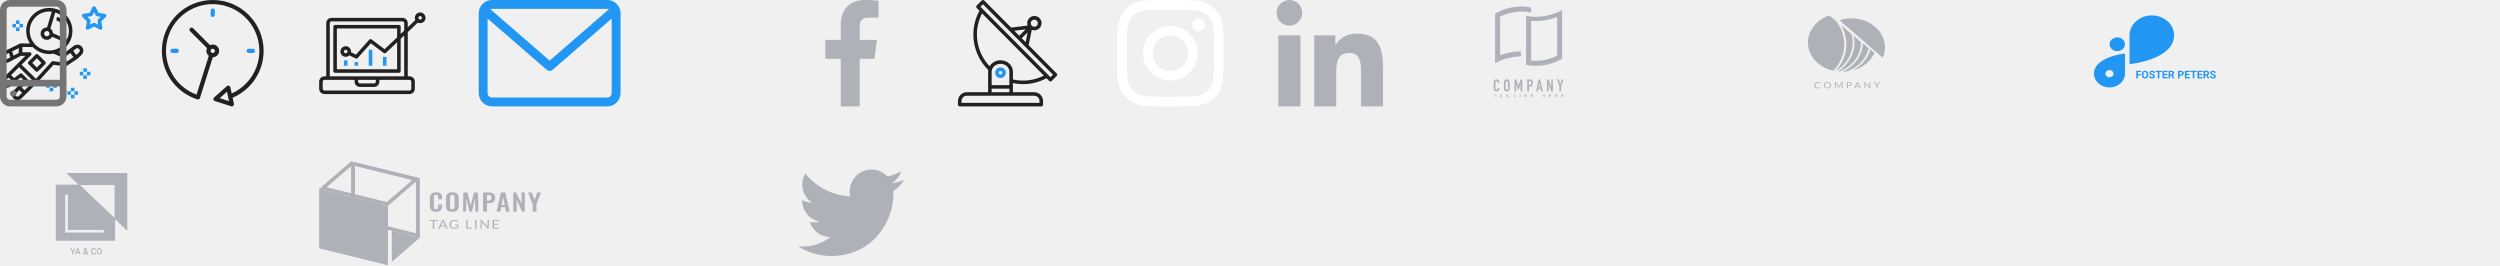
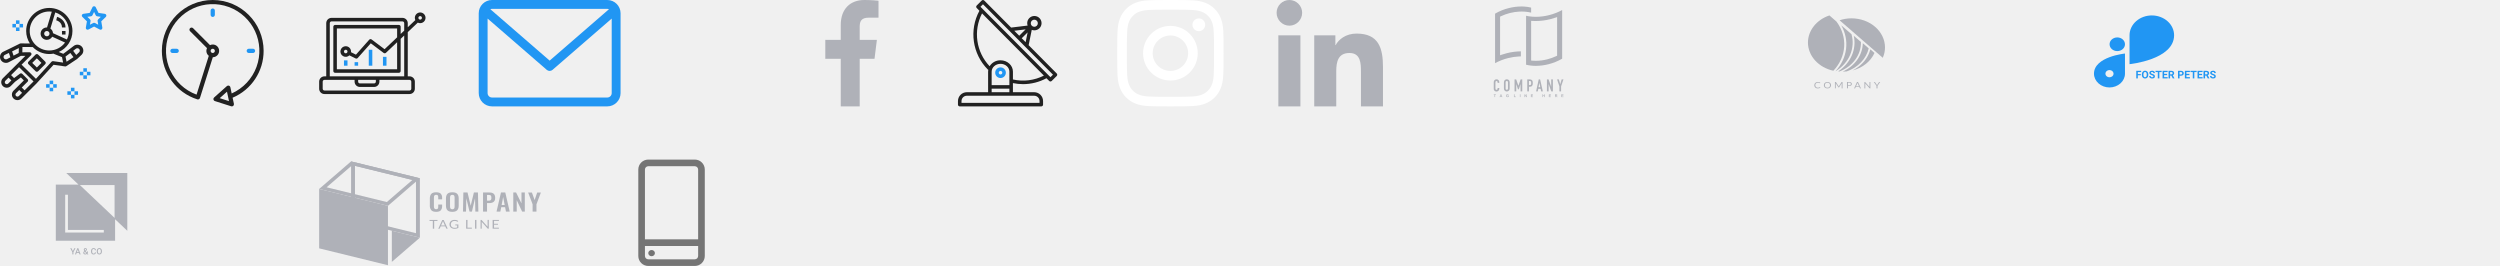
<svg xmlns="http://www.w3.org/2000/svg" version="1.1" width="752" height="80" viewBox="0 0 752 80">
  <svg id="icon-astronauta" width="32" height="32" viewBox="0 0 32 32" x="0" y="0">
    <path fill="#2196f3" d="M31.974 4.524c-0.063-0.193-0.229-0.333-0.43-0.363l-1.91-0.278-0.855-1.731c-0.179-0.365-0.777-0.365-0.956 0l-0.855 1.731-1.91 0.278c-0.201 0.029-0.367 0.17-0.431 0.363-0.062 0.193-0.011 0.405 0.135 0.547l1.383 1.348-0.326 1.903c-0.034 0.2 0.048 0.402 0.212 0.522 0.166 0.121 0.382 0.135 0.562 0.040l1.709-0.899 1.709 0.899c0.078 0.041 0.164 0.061 0.249 0.061 0.11 0 0.221-0.034 0.314-0.102 0.164-0.119 0.246-0.322 0.212-0.522l-0.326-1.903 1.383-1.348c0.145-0.142 0.197-0.354 0.135-0.547zM29.511 5.851c-0.125 0.122-0.183 0.299-0.153 0.472l0.191 1.114-1-0.526c-0.078-0.041-0.163-0.061-0.249-0.061s-0.17 0.020-0.249 0.061l-1.001 0.526 0.191-1.114c0.030-0.173-0.028-0.349-0.153-0.472l-0.81-0.789 1.119-0.163c0.174-0.025 0.324-0.134 0.402-0.292l0.5-1.013 0.5 1.013c0.078 0.157 0.228 0.267 0.402 0.292l1.119 0.163-0.809 0.789z" />
    <path fill="#2196f3" d="M26.134 20.522h-1.067v1.067h1.067v-1.067z" />
    <path fill="#2196f3" d="M26.134 22.656h-1.067v1.067h1.067v-1.067z" />
    <path fill="#2196f3" d="M27.2 21.589h-1.067v1.067h1.067v-1.067z" />
    <path fill="#2196f3" d="M25.067 21.589h-1.067v1.067h1.067v-1.067z" />
    <path fill="#2196f3" d="M22.4 26.389h-1.067v1.067h1.067v-1.067z" />
    <path fill="#2196f3" d="M22.4 28.522h-1.067v1.067h1.067v-1.067z" />
    <path fill="#2196f3" d="M23.467 27.456h-1.067v1.067h1.067v-1.067z" />
    <path fill="#2196f3" d="M21.333 27.456h-1.067v1.067h1.067v-1.067z" />
    <path fill="#2196f3" d="M16 24.256h-1.067v1.067h1.067v-1.067z" />
    <path fill="#2196f3" d="M16 26.389h-1.067v1.067h1.067v-1.067z" />
    <path fill="#2196f3" d="M17.067 25.322h-1.067v1.067h1.067v-1.067z" />
    <path fill="#2196f3" d="M14.933 25.322h-1.067v1.067h1.067v-1.067z" />
    <path fill="#2196f3" d="M5.867 6.122h-1.067v1.067h1.067v-1.067z" />
    <path fill="#2196f3" d="M5.867 8.255h-1.067v1.067h1.067v-1.067z" />
    <path fill="#2196f3" d="M6.933 7.189h-1.067v1.067h1.067v-1.067z" />
    <path fill="#2196f3" d="M4.8 7.189h-1.067v1.067h1.067v-1.067z" />
    <path fill="#212121" d="M24.715 14.159c-0.287-0.388-0.709-0.637-1.188-0.705-0.481-0.068-0.956 0.058-1.34 0.352l-1.252 0.96-1.898 1.417-1.358-0.541c2.421-1.086 4.114-3.508 4.114-6.32 0-3.823-3.123-6.933-6.961-6.933s-6.961 3.11-6.961 6.933c0 1.386 0.414 2.674 1.12 3.758l-2.764-0.024c-0.002 0-0.003 0-0.005 0-0.009 0-0.015 0.004-0.023 0.005-0.053 0.002-0.105 0.013-0.155 0.031-0.013 0.005-0.026 0.008-0.038 0.013-0.006 0.003-0.013 0.003-0.019 0.006l-3.233 1.596c-0.001 0-0.001 0-0.001 0.001l-1.893 0.911c-0.021 0.009-0.042 0.021-0.063 0.035-0.755 0.502-1.012 1.489-0.598 2.295 0.22 0.429 0.595 0.745 1.056 0.889 0.178 0.055 0.359 0.083 0.539 0.083 0.29 0 0.577-0.071 0.839-0.211l1.388-0.738 2.264-1.169 1.357-0.008-5.442 5.416c-0.001 0.001-0.001 0.001-0.002 0.001l-1.339 1.333c-0.316 0.315-0.49 0.732-0.49 1.178s0.174 0.863 0.49 1.179c0.325 0.323 0.752 0.485 1.179 0.485s0.854-0.162 1.18-0.485l1.314-1.309 1.741-1.3 0.901 0.897-1.762 1.754c-0 0.001-0.001 0.001-0.002 0.001l-1.339 1.333c-0.316 0.315-0.49 0.732-0.49 1.178s0.174 0.863 0.49 1.179c0.325 0.323 0.753 0.485 1.18 0.485s0.855-0.162 1.18-0.485l3.482-3.467c0.001-0.001 0.001-0.001 0.001-0.002l1.010-1-0.004-0.004c0.006-0.006 0.015-0.009 0.022-0.015l5.166-5.658 3.471 0.494c0.025 0.004 0.050 0.005 0.075 0.005 0.065 0 0.127-0.015 0.187-0.038 0.018-0.006 0.033-0.015 0.050-0.023 0.019-0.010 0.039-0.015 0.058-0.027l3.213-2.133c0.012-0.008 0.018-0.021 0.029-0.029 0.013-0.010 0.029-0.014 0.041-0.026l1.271-1.191c0.662-0.62 0.753-1.635 0.212-2.362zM2.13 17.77c-0.173 0.093-0.37 0.111-0.558 0.052-0.187-0.058-0.338-0.186-0.427-0.358-0.161-0.314-0.068-0.695 0.214-0.902l1.314-0.632 0.449 1.313-0.992 0.527zM5.628 15.942l-1.548 0.8-0.439-1.283 2.027-1.001-0.040 1.484zM20.727 9.322c0 0.918-0.219 1.785-0.599 2.559l-4.181-1.899c-0.044-0.573-0.341-1.075-0.788-1.388l1.464-4.86c2.378 0.756 4.105 2.974 4.105 5.588zM8.938 9.322c0-3.235 2.644-5.867 5.894-5.867 0.253 0 0.5 0.021 0.745 0.052l-1.432 4.754c-0.019-0.001-0.037-0.006-0.057-0.006-1.033 0-1.873 0.837-1.873 1.867s0.84 1.867 1.873 1.867c0.694 0 1.294-0.383 1.618-0.945l3.862 1.755c-1.075 1.446-2.795 2.39-4.737 2.39-3.25 0-5.894-2.632-5.894-5.867zM14.894 10.122c0 0.441-0.362 0.8-0.806 0.8s-0.806-0.359-0.806-0.8c0-0.441 0.362-0.8 0.806-0.8s0.806 0.359 0.806 0.8zM2.465 25.146c-0.236 0.234-0.619 0.234-0.854 0.001-0.114-0.114-0.176-0.263-0.176-0.423s0.062-0.309 0.176-0.421l0.962-0.959 0.851 0.848-0.959 0.955zM5.679 28.88c-0.236 0.234-0.619 0.235-0.855 0.001-0.114-0.114-0.176-0.263-0.176-0.423s0.062-0.309 0.176-0.421l0.963-0.959 0.852 0.848-0.96 0.955zM9.16 25.411c-0.001 0-0.001 0-0.002 0.001l-1.765 1.76-0.852-0.848 1.763-1.755c0 0 0 0 0-0s0.001-0.001 0.002-0.001c0.040-0.040 0.065-0.088 0.090-0.135 0.007-0.014 0.020-0.026 0.026-0.040 0.017-0.041 0.019-0.085 0.026-0.129 0.003-0.025 0.014-0.047 0.014-0.073 0-0.036-0.013-0.070-0.020-0.106-0.006-0.032-0.006-0.065-0.019-0.095-0.020-0.050-0.055-0.094-0.091-0.138-0.010-0.012-0.014-0.027-0.025-0.038 0 0 0 0-0.001 0s-0.001-0.002-0.001-0.002l-1.607-1.6c-0.017-0.017-0.039-0.024-0.058-0.038-0.028-0.022-0.055-0.042-0.087-0.058-0.030-0.015-0.061-0.024-0.093-0.033-0.034-0.010-0.067-0.017-0.103-0.020-0.033-0.002-0.063 0.001-0.095 0.005-0.036 0.004-0.069 0.009-0.104 0.020-0.034 0.011-0.063 0.027-0.094 0.045-0.020 0.011-0.042 0.015-0.061 0.029l-1.773 1.324-0.901-0.897 2.399-2.386 4.361 4.289-0.928 0.919zM15.979 18.394c-0.015-0.002-0.030 0.004-0.045 0.003-0.039-0.002-0.076 0.001-0.115 0.007-0.030 0.005-0.059 0.011-0.088 0.021-0.034 0.012-0.065 0.028-0.097 0.047-0.030 0.018-0.057 0.037-0.083 0.061-0.013 0.011-0.028 0.017-0.040 0.029l-4.698 5.146-4.328-4.257 2.833-2.818c0.209-0.208 0.21-0.546 0.002-0.755-0.105-0.105-0.243-0.157-0.381-0.156v-0.001l-2.219 0.013 0.028-1.607 3.104 0.027c1.265 1.294 3.029 2.101 4.981 2.101 0.437 0 0.864-0.045 1.279-0.123 0.040 0.032 0.079 0.065 0.13 0.085l2.41 0.96 0.152 0.758 0.178 0.885-3.003-0.427zM20.020 18.572l-0.313-1.558 1.446-1.080 0.947 1.257-2.080 1.381zM23.774 15.741l-0.838 0.785-0.931-1.236 0.831-0.637c0.155-0.119 0.351-0.168 0.543-0.143 0.193 0.027 0.364 0.128 0.48 0.284 0.217 0.292 0.18 0.699-0.085 0.947z" />
    <path fill="#212121" d="M13.602 18.544l-2.143-2.133c-0.207-0.207-0.545-0.207-0.753 0l-2.142 2.133c-0.1 0.101-0.157 0.236-0.157 0.378s0.056 0.278 0.157 0.378l2.142 2.133c0.104 0.103 0.241 0.155 0.377 0.155s0.273-0.052 0.376-0.155l2.143-2.133c0.1-0.1 0.157-0.236 0.157-0.378s-0.057-0.278-0.157-0.378zM11.083 20.303l-1.387-1.381 1.387-1.381 1.387 1.381-1.387 1.381z" />
    <path fill="#212121" d="M17.164 5.071l-0.258 1.036c0.071 0.018 1.738 0.452 1.738 2.149h1.067c-0-2.017-1.666-2.965-2.547-3.185z" />
    <path fill="#212121" d="M19.711 9.322h-1.067v1.067h1.067v-1.067z" />
  </svg>
  <svg id="icon-zegar" width="32" height="32" viewBox="0 0 32 32" x="48" y="0">
    <path fill="#212121" d="M31.297 15.301c-0.002-8.452-6.855-15.303-15.308-15.301s-15.303 6.855-15.301 15.308c0.001 6.658 4.307 12.551 10.649 14.576 0.061 0.019 0.124 0.029 0.187 0.029 0.121-0 0.239-0.032 0.342-0.094 0.135-0.080 0.236-0.207 0.283-0.356l3.865-12.25c1.057-0.005 1.909-0.866 1.903-1.923s-0.866-1.909-1.923-1.903c-0.284 0.001-0.565 0.067-0.82 0.191l-5.106-5.107c-0.253-0.245-0.657-0.238-0.902 0.016-0.239 0.247-0.239 0.639 0 0.886l5.103 5.109c-0.392 0.799-0.168 1.764 0.536 2.309l-3.683 11.673c-7.278-2.681-11.004-10.754-8.323-18.032s10.754-11.004 18.032-8.323 11.004 10.754 8.323 18.032c-1.31 3.556-4.001 6.431-7.462 7.973l-0.398-1.874c-0.073-0.344-0.411-0.565-0.756-0.492-0.109 0.023-0.209 0.074-0.292 0.148l-3.837 3.426c-0.263 0.234-0.287 0.637-0.052 0.9 0.076 0.085 0.174 0.149 0.283 0.184l4.899 1.563c0.335 0.108 0.694-0.077 0.802-0.412 0.034-0.106 0.040-0.219 0.017-0.328l-0.391-1.839c5.664-2.388 9.342-7.942 9.329-14.089v0zM15.992 14.664c0.352 0 0.638 0.286 0.638 0.638s-0.286 0.638-0.638 0.638c-0.352 0-0.638-0.285-0.638-0.638s0.285-0.638 0.638-0.638zM18.093 29.528l2.184-1.948 0.603 2.84-2.787-0.892z" />
    <path fill="#2196f3" d="M15.354 3.185v1.275c0 0.352 0.285 0.638 0.638 0.638s0.638-0.285 0.638-0.638v-1.275c0-0.352-0.286-0.638-0.638-0.638s-0.638 0.286-0.638 0.638z" />
    <path fill="#2196f3" d="M3.876 14.664c-0.352 0-0.638 0.286-0.638 0.638s0.285 0.638 0.638 0.638h1.275c0.352 0 0.638-0.285 0.638-0.638s-0.285-0.638-0.638-0.638h-1.275z" />
    <path fill="#2196f3" d="M28.108 15.939c0.352 0 0.638-0.285 0.638-0.638s-0.285-0.638-0.638-0.638h-1.275c-0.352 0-0.638 0.286-0.638 0.638s0.286 0.638 0.638 0.638h1.275z" />
  </svg>
  <svg id="icon-Komputer" width="32" height="32" viewBox="0 0 32 32" x="96" y="0">
    <path fill="#2196f3" d="M14.926 14.965h1.066v4.798h-1.066v-4.797z" />
    <path fill="#2196f3" d="M19.19 17.097h1.066v2.665h-1.066v-2.665z" />
    <path fill="#2196f3" d="M10.661 18.696h1.066v1.066h-1.066v-1.066z" />
    <path fill="#2196f3" d="M7.463 18.163h1.066v1.599h-1.066v-1.599z" />
    <path fill="#212121" d="M1.599 28.291h25.587c0.883 0 1.599-0.716 1.599-1.599v-2.132c0-0.883-0.716-1.599-1.599-1.599h-0.533v-13.293l3.028-2.868c0.703 0.346 1.553 0.136 2.013-0.499s0.396-1.508-0.152-2.068-1.42-0.644-2.065-0.198c-0.644 0.446-0.873 1.292-0.542 2.002l-2.281 2.163v-1.23c0-0.883-0.716-1.599-1.599-1.599h-21.322c-0.883 0-1.599 0.716-1.599 1.599v15.992h-0.533c-0.883 0-1.599 0.716-1.599 1.599v2.132c0 0.883 0.716 1.599 1.599 1.599zM30.384 4.837c0.294 0 0.533 0.239 0.533 0.533s-0.239 0.533-0.533 0.533c-0.294 0-0.533-0.239-0.533-0.533s0.239-0.533 0.533-0.533zM3.198 6.969c0-0.294 0.239-0.533 0.533-0.533h21.322c0.294 0 0.533 0.239 0.533 0.533v2.239l-1.066 1.013v-2.186c0-0.294-0.239-0.533-0.533-0.533h-19.19c-0.294 0-0.533 0.239-0.533 0.533v13.326c0 0.294 0.239 0.533 0.533 0.533h19.19c0.294 0 0.533-0.239 0.533-0.533v-9.674l1.066-1.010v12.284h-22.388v-15.992zM7.996 13.899c-0.721-0.002-1.354 0.478-1.546 1.174s0.105 1.433 0.725 1.801c0.62 0.368 1.41 0.276 1.928-0.226l1.853 0.93c0.215 0.108 0.476 0.057 0.636-0.123l3.939-4.431 3.872 2.901c0.208 0.156 0.498 0.139 0.686-0.039l3.365-3.188v8.131h-18.124v-12.26h18.124v2.66l-3.771 3.572-3.904-2.927c-0.222-0.166-0.534-0.135-0.718 0.072l-3.993 4.493-1.493-0.746c0.011-0.064 0.018-0.129 0.020-0.193 0-0.883-0.716-1.599-1.599-1.599zM8.529 15.498c0 0.294-0.239 0.533-0.533 0.533s-0.533-0.239-0.533-0.533c0-0.294 0.239-0.533 0.533-0.533s0.533 0.239 0.533 0.533zM11.727 24.026h5.331v0.533c0 0.294-0.239 0.533-0.533 0.533h-4.264c-0.294 0-0.533-0.239-0.533-0.533v-0.533zM1.066 24.56c0-0.294 0.239-0.533 0.533-0.533h9.062v0.533c0 0.883 0.716 1.599 1.599 1.599h4.264c0.883 0 1.599-0.716 1.599-1.599v-0.533h9.062c0.294 0 0.533 0.239 0.533 0.533v2.132c0 0.294-0.239 0.533-0.533 0.533h-25.587c-0.294 0-0.533-0.239-0.533-0.533v-2.132z" />
  </svg>
  <svg id="icon-koperta" width="43" height="32" viewBox="0 0 43 32" x="144" y="0">
    <path fill="#2196f3" d="M38.667 0h-34.667c-2.206 0-4 1.794-4 4v24c0 2.206 1.794 4 4 4h34.667c2.206 0 4-1.794 4-4v-24c0-2.206-1.794-4-4-4zM38.667 2.667c0.181 0 0.353 0.038 0.511 0.103l-17.844 15.466-17.844-15.466c0.158-0.066 0.33-0.103 0.511-0.103h34.667zM38.667 29.333h-34.667c-0.736 0-1.333-0.598-1.333-1.333v-22.413l17.793 15.421c0.251 0.217 0.563 0.326 0.874 0.326s0.622-0.108 0.874-0.326l17.793-15.421v22.413c0 0.736-0.598 1.333-1.333 1.333z" />
  </svg>
  <svg id="icon-Facebook" width="32" height="32" viewBox="0 0 32 32" x="240" y="0">
    <path fill="#afb1b8" d="M21.329 5.313h2.921v-5.088c-0.504-0.069-2.237-0.225-4.256-0.225-4.212 0-7.097 2.649-7.097 7.519v4.481h-4.648v5.688h4.648v14.312h5.699v-14.311h4.46l0.708-5.688h-5.169v-3.919c0.001-1.644 0.444-2.769 2.735-2.769z" />
  </svg>
  <svg id="icon-antena" width="30" height="32" viewBox="0 0 30 32" x="288" y="0">
    <path fill="#212121" d="M29.859 22.098l-8.443-8.505 0.937-4.615c0.242 0.094 0.499 0.144 0.758 0.146h0.006c1.192 0.014 2.17-0.941 2.184-2.133s-0.941-2.17-2.133-2.184c-1.192-0.014-2.17 0.941-2.184 2.133-0.003 0.255 0.039 0.509 0.125 0.749l-4.96 0.605-8.091-8.133c-0.099-0.101-0.235-0.159-0.377-0.16-0.14 0.001-0.274 0.056-0.373 0.155l-1.513 1.504c-0.208 0.208-0.208 0.546 0 0.754l0.814 0.826c-3.153 5.798-2.129 12.978 2.519 17.663 0.043 0.041 0.092 0.074 0.146 0.098-0.034 0.18-0.051 0.364-0.052 0.547v6.187h-6.4c-1.472 0.002-2.665 1.195-2.667 2.667v1.067c0 0.295 0.239 0.533 0.533 0.533h24.533c0.295 0 0.533-0.239 0.533-0.533v-1.067c-0.002-1.472-1.195-2.665-2.667-2.667h-6.4v-2.742c1.003 0.21 2.024 0.317 3.049 0.32 2.458-0.003 4.877-0.615 7.040-1.783l0.818 0.823c0.099 0.101 0.235 0.159 0.377 0.16 0.14-0.001 0.274-0.056 0.373-0.155l1.513-1.504c0.208-0.208 0.208-0.546 0-0.754zM22.366 6.233c0.418-0.415 1.093-0.414 1.508 0.004s0.414 1.093-0.004 1.508c-0.2 0.199-0.47 0.31-0.752 0.31h-0.003c-0.589-0.003-1.064-0.483-1.061-1.072 0.002-0.282 0.115-0.552 0.314-0.751h-0.002zM21.11 9.738l-0.598 2.946-1.175-1.182 1.774-1.763zM20.504 8.836l-1.92 1.909-1.485-1.493 3.405-0.415zM23.090 28.8c0.884 0 1.6 0.716 1.6 1.6v0.533h-23.467v-0.533c0-0.884 0.716-1.6 1.6-1.6h20.267zM15.623 26.667v1.067h-5.333v-1.067h5.333zM10.29 25.6v-4.053c0-1.294 1.196-2.347 2.667-2.347s2.667 1.053 2.667 2.347v4.053h-5.333zM16.69 23.904v-2.357c0-1.882-1.675-3.413-3.733-3.413-1.331-0.020-2.576 0.657-3.281 1.786-4.058-4.274-4.971-10.645-2.279-15.887l18.602 18.708c-2.872 1.461-6.165 1.873-9.309 1.163zM27.979 23.22l-21.057-21.181 0.755-0.752 7.935 7.98c0.004 0 0.006 0.007 0.010 0.010l13.115 13.191-0.757 0.752z" />
    <path fill="#2196f3" d="M12.961 20.267h-0.005c-0.884-0.001-1.601 0.714-1.602 1.598s0.714 1.601 1.598 1.602h0.005c0.884 0.001 1.601-0.714 1.602-1.598s-0.714-1.601-1.598-1.602zM13.335 22.245c-0.1 0.1-0.236 0.156-0.378 0.155-0.295-0.002-0.532-0.242-0.531-0.536 0.001-0.141 0.057-0.276 0.157-0.375s0.233-0.154 0.373-0.155c0.295 0.002 0.532 0.241 0.53 0.536-0.001 0.141-0.057 0.276-0.157 0.375h0.005z" />
  </svg>
  <svg id="icon-instagram" width="32" height="32" viewBox="0 0 32 32" x="336" y="0">
    <path fill="#fff" d="M31.969 9.408c-0.075-1.7-0.35-2.869-0.744-3.882-0.406-1.075-1.032-2.038-1.851-2.838-0.8-0.813-1.769-1.444-2.832-1.844-1.019-0.394-2.182-0.669-3.882-0.744-1.713-0.081-2.257-0.1-6.601-0.1s-4.888 0.019-6.595 0.094c-1.7 0.075-2.869 0.35-3.882 0.744-1.075 0.406-2.038 1.031-2.838 1.85-0.813 0.8-1.444 1.769-1.844 2.832-0.394 1.019-0.669 2.182-0.744 3.882-0.081 1.713-0.1 2.257-0.1 6.601s0.019 4.888 0.094 6.595c0.075 1.7 0.35 2.869 0.744 3.882 0.406 1.075 1.038 2.038 1.85 2.838 0.8 0.813 1.769 1.444 2.832 1.844 1.019 0.394 2.182 0.669 3.882 0.744 1.706 0.075 2.25 0.094 6.595 0.094s4.888-0.019 6.595-0.094c1.7-0.075 2.869-0.35 3.882-0.744 2.151-0.832 3.851-2.532 4.682-4.682 0.394-1.019 0.669-2.182 0.744-3.882 0.075-1.707 0.094-2.251 0.094-6.595s-0.006-4.888-0.081-6.595zM29.087 22.473c-0.069 1.563-0.331 2.407-0.55 2.969-0.538 1.394-1.644 2.5-3.038 3.038-0.563 0.219-1.413 0.481-2.969 0.55-1.688 0.075-2.194 0.094-6.464 0.094s-4.782-0.019-6.464-0.094c-1.563-0.069-2.407-0.331-2.969-0.55-0.694-0.256-1.325-0.663-1.838-1.194-0.531-0.519-0.938-1.144-1.194-1.838-0.219-0.563-0.481-1.413-0.55-2.969-0.075-1.688-0.094-2.194-0.094-6.464s0.019-4.782 0.094-6.464c0.069-1.563 0.331-2.407 0.55-2.969 0.256-0.694 0.663-1.325 1.2-1.838 0.519-0.531 1.144-0.938 1.838-1.194 0.563-0.219 1.413-0.481 2.969-0.55 1.688-0.075 2.194-0.094 6.464-0.094 4.276 0 4.782 0.019 6.464 0.094 1.563 0.069 2.407 0.331 2.969 0.55 0.694 0.256 1.325 0.662 1.838 1.194 0.531 0.519 0.938 1.144 1.194 1.838 0.219 0.563 0.481 1.413 0.55 2.969 0.075 1.688 0.094 2.194 0.094 6.464s-0.019 4.77-0.094 6.458z" />
    <path fill="#fff" d="M16.059 7.783c-4.538 0-8.22 3.682-8.22 8.22s3.682 8.22 8.22 8.22c4.539 0 8.22-3.682 8.22-8.22s-3.682-8.22-8.22-8.22zM16.059 21.335c-2.944 0-5.332-2.388-5.332-5.332s2.388-5.332 5.332-5.332c2.944 0 5.332 2.388 5.332 5.332s-2.388 5.332-5.332 5.332z" />
    <path fill="#fff" d="M26.524 7.458c0 1.060-0.859 1.919-1.919 1.919s-1.919-0.859-1.919-1.919c0-1.060 0.859-1.919 1.919-1.919s1.919 0.859 1.919 1.919z" />
  </svg>
  <svg id="icon-linkin" width="32" height="32" viewBox="0 0 32 32" x="384" y="0">
    <path fill="#afb1b8" d="M31.992 32v-0.001h0.008v-11.736c0-5.741-1.236-10.164-7.948-10.164-3.227 0-5.392 1.771-6.276 3.449h-0.093v-2.913h-6.364v21.364h6.627v-10.579c0-2.785 0.528-5.479 3.977-5.479 3.399 0 3.449 3.179 3.449 5.657v10.401h6.62z" />
    <path fill="#afb1b8" d="M0.528 10.636h6.635v21.364h-6.635v-21.364z" />
    <path fill="#afb1b8" d="M3.843 0c-2.121 0-3.843 1.721-3.843 3.843s1.721 3.879 3.843 3.879c2.121 0 3.843-1.757 3.843-3.879-0.001-2.121-1.723-3.843-3.843-3.843v0z" />
  </svg>
  <svg id="icon-Logo-firmy-2" width="56" height="32" viewBox="0 0 56 32" x="432" y="0">
    <path fill="#afb1b8" d="M26.289 3.487h-0.072c-0.11-0.007-0.22-0.009-0.33-0.012v0h-0.239c-0.208 0-0.421 0.005-0.632 0.016-0.016-0.001-0.032-0.001-0.048 0-1.912 0.108-3.785 0.586-5.517 1.407l-0.227 0.109v11.615l0.531-0.18c0.466-0.16 0.962-0.304 1.476-0.438 1.388-0.356 2.814-0.546 4.247-0.564v1.526c-0.19 0.001-0.374 0.007-0.559 0.016h-0.044c-1.103 0.061-2.197 0.228-3.267 0.502-1.356 0.339-2.663 0.849-3.892 1.517v-14.897c1.276-0.744 2.651-1.304 4.083-1.661 1.258-0.325 2.55-0.491 3.849-0.496h0.224c0.268 0.007 0.53 0.019 0.775 0.037 0.647 0.045 1.288 0.148 1.918 0.305v1.502c-0.611-0.142-1.232-0.236-1.858-0.28-0.013-0.001-0.025-0.002-0.038-0.003-0.129-0.011-0.259-0.022-0.38-0.022zM28.933 5.023c0.333 0.025 0.678 0.037 1.027 0.037 1.365-0.005 2.724-0.179 4.046-0.519 1.355-0.341 2.662-0.851 3.891-1.518v14.631c-1.277 0.744-2.652 1.303-4.085 1.661-1.258 0.323-2.55 0.49-3.849 0.495-0.984 0.008-1.964-0.108-2.92-0.344v-14.726c0.226 0.052 0.458 0.1 0.694 0.14 0.387 0.065 0.796 0.113 1.194 0.143zM36.379 5.136l-0.531 0.179c-0.488 0.164-0.981 0.311-1.476 0.442-1.441 0.37-2.922 0.56-4.41 0.566-0.346 0-0.665-0.009-0.973-0.029l-0.423-0.028v11.948l0.364 0.032c0.337 0.029 0.685 0.044 1.035 0.044 1.172-0.005 2.338-0.156 3.473-0.45 0.934-0.234 1.843-0.561 2.714-0.975l0.227-0.109v-11.619z" />
    <path fill="#afb1b8" d="M18.747 24.092c-0.076-0.079-0.168-0.141-0.27-0.182s-0.211-0.060-0.321-0.056c-0.117-0.002-0.233 0.020-0.341 0.064-0.099 0.040-0.19 0.099-0.265 0.175s-0.133 0.167-0.171 0.267c-0.042 0.105-0.062 0.217-0.061 0.329v1.99c-0.005 0.14 0.022 0.28 0.078 0.408 0.047 0.102 0.115 0.193 0.199 0.267 0.080 0.067 0.173 0.115 0.273 0.141 0.097 0.027 0.197 0.041 0.297 0.041 0.111 0.001 0.221-0.023 0.321-0.069 0.099-0.044 0.19-0.106 0.265-0.184 0.074-0.077 0.133-0.168 0.174-0.267 0.043-0.1 0.064-0.208 0.064-0.317v-0.223h-0.52v0.177c0.002 0.061-0.009 0.121-0.031 0.177-0.017 0.042-0.043 0.081-0.076 0.112-0.032 0.026-0.069 0.046-0.109 0.057-0.035 0.012-0.072 0.018-0.109 0.019-0.046 0.005-0.093-0.002-0.136-0.020s-0.080-0.049-0.108-0.086c-0.049-0.080-0.073-0.173-0.069-0.267v-1.856c-0.003-0.103 0.019-0.205 0.064-0.297 0.027-0.042 0.065-0.076 0.11-0.097s0.095-0.029 0.145-0.023c0.045-0.002 0.089 0.008 0.13 0.027s0.076 0.049 0.102 0.085c0.058 0.076 0.089 0.171 0.086 0.267v0.172h0.515v-0.203c0.001-0.119-0.021-0.237-0.064-0.348-0.038-0.104-0.098-0.2-0.174-0.28z" />
    <path fill="#afb1b8" d="M21.838 24.069c-0.166-0.14-0.375-0.217-0.592-0.219-0.106 0-0.211 0.019-0.311 0.056-0.101 0.036-0.194 0.091-0.275 0.163-0.086 0.077-0.155 0.173-0.202 0.279-0.052 0.122-0.078 0.253-0.076 0.386v1.909c-0.004 0.134 0.022 0.268 0.076 0.391 0.047 0.103 0.116 0.194 0.202 0.267 0.080 0.074 0.173 0.131 0.275 0.168 0.099 0.037 0.205 0.056 0.311 0.056s0.211-0.019 0.311-0.056c0.104-0.038 0.199-0.095 0.281-0.168s0.15-0.165 0.196-0.267c0.053-0.123 0.079-0.257 0.076-0.391v-1.909c0.003-0.132-0.023-0.264-0.076-0.386-0.046-0.105-0.113-0.2-0.196-0.279zM21.595 26.643c0.004 0.051-0.003 0.102-0.021 0.15s-0.046 0.091-0.083 0.126c-0.069 0.058-0.155 0.089-0.245 0.089s-0.176-0.032-0.245-0.089c-0.037-0.035-0.065-0.078-0.083-0.126s-0.025-0.099-0.021-0.15v-1.909c-0.004-0.051 0.003-0.102 0.021-0.15s0.046-0.091 0.083-0.126c0.069-0.058 0.155-0.089 0.245-0.089s0.176 0.032 0.245 0.089c0.037 0.035 0.065 0.078 0.083 0.126s0.025 0.099 0.021 0.15v1.909z" />
    <path fill="#afb1b8" d="M25.898 27.495v-3.614h-0.5l-0.657 1.913h-0.009l-0.662-1.913h-0.495v3.614h0.516v-2.198h0.009l0.506 1.554h0.257l0.51-1.554h0.009v2.198h0.516z" />
    <path fill="#afb1b8" d="M28.83 24.135c-0.080-0.089-0.18-0.157-0.292-0.197-0.121-0.039-0.247-0.058-0.374-0.056h-0.767v3.614h0.515v-1.411h0.265c0.161 0.007 0.321-0.027 0.464-0.099 0.117-0.065 0.215-0.16 0.283-0.276 0.060-0.096 0.1-0.203 0.118-0.315 0.020-0.136 0.030-0.273 0.028-0.411 0.005-0.174-0.012-0.347-0.050-0.516-0.034-0.125-0.1-0.239-0.19-0.332zM28.565 25.237c-0.002 0.065-0.019 0.13-0.048 0.188-0.029 0.056-0.076 0.1-0.133 0.127-0.076 0.034-0.159 0.050-0.243 0.045h-0.235v-1.229h0.265c0.080-0.004 0.16 0.012 0.232 0.045 0.053 0.031 0.096 0.077 0.121 0.133 0.028 0.063 0.044 0.132 0.045 0.201 0 0.076 0 0.156 0 0.24s0.005 0.171 0 0.248h-0.005z" />
    <path fill="#afb1b8" d="M31.27 23.881h-0.422l-0.796 3.614h0.515l0.151-0.776h0.702l0.151 0.776h0.515l-0.816-3.614zM30.794 26.226l0.253-1.31h0.009l0.252 1.31h-0.515z" />
    <path fill="#afb1b8" d="M34.597 26.058h-0.009l-0.778-2.177h-0.495v3.614h0.515v-2.173h0.011l0.787 2.173h0.484v-3.614h-0.515v2.177z" />
    <path fill="#afb1b8" d="M37.743 23.881l-0.414 1.437h-0.011l-0.414-1.437h-0.545l0.707 2.086v1.527h0.515v-1.527l0.707-2.086h-0.545z" />
    <path fill="#afb1b8" d="M17.311 28.515h0.248v0.696h0.169v-0.696h0.247v-0.143h-0.664v0.143z" />
    <path fill="#afb1b8" d="M19.398 28.373l-0.325 0.839h0.179l0.069-0.191h0.334l0.072 0.191h0.183l-0.333-0.839h-0.179zM19.371 28.88l0.114-0.311 0.114 0.311h-0.228z" />
    <path fill="#afb1b8" d="M21.46 28.902h0.194v0.108c-0.057 0.045-0.127 0.070-0.199 0.071-0.034 0.002-0.068-0.004-0.099-0.018s-0.058-0.035-0.079-0.062c-0.044-0.064-0.066-0.141-0.062-0.219 0-0.187 0.081-0.28 0.242-0.28 0.042-0.004 0.085 0.007 0.119 0.031s0.060 0.061 0.070 0.102l0.166-0.032c-0.036-0.164-0.154-0.247-0.356-0.247-0.108-0.003-0.213 0.036-0.293 0.108-0.042 0.042-0.075 0.092-0.096 0.148s-0.029 0.115-0.025 0.175c-0.005 0.115 0.033 0.227 0.108 0.315 0.041 0.042 0.091 0.075 0.146 0.096s0.114 0.030 0.173 0.026c0.131 0.004 0.259-0.044 0.356-0.133v-0.331h-0.364v0.141z" />
    <path fill="#afb1b8" d="M23.566 28.373h-0.17v0.839h0.588v-0.143h-0.418v-0.696z" />
    <path fill="#afb1b8" d="M25.347 28.373h-0.17v0.839h0.17v-0.839z" />
    <path fill="#afb1b8" d="M27.088 28.933l-0.344-0.56h-0.165v0.839h0.158v-0.548l0.337 0.548h0.169v-0.839h-0.155v0.56z" />
    <path fill="#afb1b8" d="M28.662 28.842h0.418v-0.143h-0.418v-0.184h0.45v-0.143h-0.62v0.839h0.637v-0.143h-0.467v-0.227z" />
    <path fill="#afb1b8" d="M32.479 28.704h-0.33v-0.331h-0.169v0.839h0.169v-0.367h0.33v0.367h0.169v-0.839h-0.169v0.331z" />
    <path fill="#afb1b8" d="M34.062 28.842h0.419v-0.143h-0.419v-0.184h0.451v-0.143h-0.62v0.839h0.636v-0.143h-0.467v-0.227z" />
    <path fill="#afb1b8" d="M36.209 28.842c0.146-0.023 0.22-0.1 0.22-0.233 0.004-0.036-0.001-0.072-0.016-0.105s-0.038-0.061-0.067-0.082c-0.076-0.038-0.161-0.055-0.245-0.049h-0.356v0.839h0.169v-0.351h0.033c0.036-0.002 0.072 0.004 0.105 0.019 0.025 0.015 0.045 0.036 0.060 0.061l0.183 0.267h0.202l-0.102-0.164c-0.045-0.081-0.109-0.15-0.186-0.201zM36.039 28.726h-0.125v-0.211h0.133c0.058-0.005 0.116 0.002 0.171 0.020 0.012 0.011 0.022 0.024 0.028 0.039s0.009 0.031 0.009 0.048c-0.001 0.016-0.005 0.032-0.013 0.047s-0.019 0.027-0.032 0.037c-0.055 0.017-0.113 0.024-0.171 0.020z" />
    <path fill="#afb1b8" d="M37.828 28.842h0.418v-0.143h-0.418v-0.184h0.451v-0.143h-0.621v0.839h0.637v-0.143h-0.467v-0.227z" />
  </svg>
  <svg id="icon-Logo-firmy-3" width="57" height="32" viewBox="0 0 57 32" x="528" y="0">
    <path fill="#afb1b8" d="M19.417 26.187c0.008 0 0.017 0.002 0.025 0.005s0.015 0.007 0.020 0.013l0.116 0.111c-0.090 0.090-0.202 0.162-0.327 0.211-0.147 0.053-0.305 0.079-0.464 0.076-0.149 0.003-0.298-0.021-0.436-0.071-0.125-0.045-0.237-0.113-0.329-0.2-0.094-0.089-0.166-0.194-0.212-0.308-0.051-0.127-0.076-0.261-0.074-0.396-0.002-0.135 0.025-0.27 0.080-0.397 0.051-0.115 0.127-0.22 0.225-0.308 0.099-0.087 0.218-0.155 0.349-0.201 0.143-0.048 0.296-0.072 0.449-0.071 0.143-0.003 0.285 0.019 0.417 0.064 0.115 0.043 0.221 0.104 0.313 0.178l-0.097 0.119c-0.007 0.008-0.015 0.016-0.025 0.021-0.011 0.007-0.025 0.010-0.039 0.009-0.015-0.001-0.030-0.005-0.042-0.013l-0.052-0.032-0.073-0.040c-0.031-0.015-0.064-0.028-0.097-0.039-0.043-0.013-0.087-0.024-0.132-0.032-0.057-0.009-0.115-0.013-0.173-0.013-0.111-0.001-0.22 0.017-0.323 0.053-0.096 0.034-0.182 0.084-0.253 0.149-0.073 0.069-0.128 0.15-0.164 0.238-0.041 0.101-0.061 0.207-0.060 0.313-0.002 0.108 0.018 0.216 0.060 0.318 0.035 0.087 0.090 0.167 0.161 0.236 0.067 0.064 0.149 0.114 0.241 0.147 0.095 0.034 0.197 0.051 0.3 0.050 0.059 0.001 0.119-0.003 0.177-0.010 0.096-0.010 0.188-0.039 0.269-0.085 0.041-0.023 0.079-0.049 0.115-0.078 0.015-0.012 0.035-0.020 0.055-0.020z" />
    <path fill="#afb1b8" d="M22.776 25.629c0.002 0.134-0.025 0.267-0.079 0.393-0.047 0.114-0.122 0.218-0.219 0.305s-0.214 0.155-0.344 0.2c-0.285 0.094-0.599 0.094-0.884 0-0.129-0.046-0.245-0.114-0.342-0.201-0.097-0.089-0.172-0.194-0.221-0.308-0.105-0.255-0.105-0.533 0-0.787 0.050-0.115 0.125-0.22 0.221-0.31 0.097-0.084 0.214-0.15 0.342-0.193 0.284-0.096 0.6-0.096 0.884 0 0.129 0.046 0.246 0.114 0.343 0.201 0.096 0.088 0.17 0.191 0.22 0.304 0.054 0.127 0.081 0.261 0.079 0.395zM22.47 25.629c0.002-0.107-0.016-0.214-0.055-0.316-0.033-0.087-0.086-0.168-0.156-0.236-0.068-0.065-0.152-0.116-0.246-0.149-0.207-0.069-0.436-0.069-0.643 0-0.094 0.033-0.178 0.084-0.246 0.149-0.071 0.068-0.125 0.149-0.157 0.236-0.074 0.206-0.074 0.426 0 0.632 0.033 0.087 0.086 0.168 0.157 0.236 0.068 0.065 0.152 0.115 0.246 0.148 0.207 0.067 0.436 0.067 0.643 0 0.094-0.033 0.177-0.083 0.246-0.148 0.070-0.069 0.123-0.149 0.156-0.236 0.039-0.102 0.058-0.209 0.055-0.316z" />
    <path fill="#afb1b8" d="M25.067 25.96l0.031 0.071c0.012-0.025 0.022-0.048 0.033-0.071 0.011-0.024 0.024-0.047 0.038-0.070l0.743-1.174c0.015-0.020 0.028-0.033 0.042-0.037 0.020-0.005 0.040-0.007 0.061-0.006h0.22v1.909h-0.26v-1.404c0-0.018 0-0.038 0-0.059-0.001-0.022-0.001-0.044 0-0.066l-0.747 1.19c-0.009 0.018-0.025 0.033-0.044 0.043s-0.041 0.016-0.064 0.016h-0.042c-0.023 0-0.045-0.005-0.064-0.016s-0.034-0.026-0.044-0.044l-0.769-1.198c0 0.023 0 0.046 0 0.068s0 0.043 0 0.061v1.404h-0.252v-1.905h0.22c0.021-0.001 0.041 0.001 0.061 0.006 0.018 0.008 0.032 0.021 0.041 0.037l0.759 1.175c0.015 0.022 0.028 0.045 0.038 0.068z" />
    <path fill="#afb1b8" d="M27.864 25.865v0.715h-0.291v-1.906h0.649c0.122-0.002 0.245 0.012 0.362 0.042 0.094 0.023 0.181 0.064 0.256 0.119 0.065 0.052 0.114 0.116 0.145 0.187 0.034 0.078 0.051 0.161 0.049 0.244 0.001 0.084-0.017 0.167-0.054 0.244-0.035 0.073-0.089 0.138-0.157 0.191-0.075 0.057-0.162 0.1-0.257 0.126-0.113 0.031-0.232 0.046-0.35 0.044l-0.352-0.005zM27.864 25.66h0.352c0.076 0.001 0.153-0.009 0.225-0.029 0.060-0.018 0.116-0.046 0.163-0.082 0.044-0.035 0.078-0.078 0.099-0.126 0.024-0.051 0.036-0.105 0.035-0.16 0.003-0.053-0.007-0.106-0.029-0.155s-0.057-0.094-0.102-0.13c-0.111-0.075-0.251-0.112-0.391-0.102h-0.352v0.786z" />
    <path fill="#afb1b8" d="M31.772 26.583h-0.23c-0.023 0.001-0.046-0.006-0.064-0.018-0.016-0.012-0.029-0.027-0.038-0.044l-0.198-0.461h-0.993l-0.205 0.461c-0.008 0.017-0.020 0.032-0.036 0.043-0.018 0.013-0.042 0.020-0.065 0.019h-0.23l0.872-1.909h0.302l0.884 1.909zM30.333 25.874h0.82l-0.346-0.777c-0.026-0.058-0.048-0.118-0.065-0.179l-0.033 0.1c-0.010 0.030-0.022 0.058-0.032 0.081l-0.343 0.776z" />
    <path fill="#afb1b8" d="M33.029 24.682c0.017 0.008 0.032 0.020 0.044 0.034l1.272 1.439c0-0.023 0-0.046 0-0.067s0-0.043 0-0.063v-1.352h0.26v1.909h-0.145c-0.021 0.001-0.041-0.003-0.060-0.011-0.018-0.009-0.034-0.021-0.047-0.035l-1.271-1.438c0.001 0.022 0.001 0.044 0 0.066 0 0.021 0 0.040 0 0.058v1.361h-0.26v-1.909h0.154c0.018-0 0.036 0.003 0.052 0.009z" />
    <path fill="#afb1b8" d="M36.748 25.823v0.758h-0.291v-0.758l-0.804-1.15h0.26c0.022-0.001 0.045 0.005 0.063 0.016 0.016 0.012 0.029 0.027 0.039 0.043l0.503 0.742c0.020 0.032 0.038 0.061 0.052 0.088s0.026 0.054 0.036 0.081l0.038-0.082c0.014-0.030 0.031-0.059 0.049-0.087l0.496-0.747c0.010-0.015 0.023-0.028 0.038-0.040 0.017-0.013 0.040-0.020 0.063-0.019h0.263l-0.806 1.155z" />
    <path fill="#afb1b8" d="M24.923 21.47c0.127 0.014 0.254 0.025 0.384 0.035 1.962-0.763 3.622-2.011 4.772-3.588s1.74-3.415 1.695-5.282l-2.162-1.879c0.44 1.988 0.234 4.043-0.594 5.935s-2.246 3.547-4.094 4.779z" />
    <path fill="#afb1b8" d="M24.151 21.383l0.058 0.010c1.975-1.228 3.481-2.942 4.323-4.921s0.981-4.133 0.399-6.181l-3.080-2.676c1.246 2.2 1.747 4.661 1.446 7.098s-1.393 4.75-3.147 6.67z" />
    <path fill="#afb1b8" d="M34.596 14.841c-0.523 2.052-1.794 3.902-3.624 5.276-0.534 0.404-1.111 0.763-1.722 1.074 1.49-0.38 2.859-1.053 4.003-1.966s2.030-2.042 2.592-3.3l-1.249-1.084z" />
    <path fill="#afb1b8" d="M34.106 14.539l-1.778-1.545c-0.034 1.762-0.61 3.483-1.669 4.986s-2.562 2.731-4.352 3.559h0.009c0.399-0 0.798-0.021 1.194-0.062 1.673-0.593 3.151-1.537 4.303-2.748s1.94-2.65 2.295-4.189z" />
    <path fill="#afb1b8" d="M24.409 6.486l-2.122-1.846c-1.897 0.637-3.528 1.756-4.68 3.212s-1.772 3.179-1.778 4.946v0c0.007 1.952 0.763 3.846 2.149 5.383s3.322 2.628 5.501 3.101c1.946-2.060 3.085-4.605 3.252-7.266s-0.647-5.299-2.323-7.53z" />
    <path fill="#afb1b8" d="M39.008 14.255c-0.008-2.316-1.070-4.535-2.955-6.173s-4.439-2.561-7.105-2.567c-1.232-0.001-2.453 0.196-3.602 0.582l12.99 11.286c0.445-0.998 0.673-2.058 0.672-3.128z" />
  </svg>
  <svg id="icon-Logo-firmy-4" width="57" height="32" viewBox="0 0 57 32" x="624" y="0">
    <path fill="#2196f3" d="M12.878 11.255h-0.002c-1.279 0-2.316 0.921-2.316 2.058v0.001c0 1.137 1.037 2.058 2.316 2.058h0.002c1.279 0 2.316-0.921 2.316-2.058v-0.001c0-1.137-1.037-2.058-2.316-2.058z" />
    <path fill="#2196f3" d="M29.971 10.597c-0.004-1.579-0.711-3.092-1.967-4.208s-2.958-1.745-4.735-1.749v0c-1.777 0.003-3.48 0.631-4.737 1.748s-1.964 2.63-1.968 4.209v8.706c0 0 13.405-1.327 13.406-8.704v-0.001z" />
    <path fill="#2196f3" d="M5.867 22.16c0.003 1.098 0.496 2.151 1.369 2.928s2.058 1.215 3.294 1.218c1.236-0.003 2.42-0.441 3.294-1.218s1.366-1.829 1.37-2.927v-6.057c0 0-9.327 0.924-9.327 6.056zM10.53 23.245c-0.242 0-0.478-0.064-0.678-0.183s-0.357-0.289-0.45-0.487c-0.092-0.198-0.117-0.417-0.069-0.627s0.163-0.404 0.334-0.556c0.171-0.152 0.388-0.255 0.625-0.297s0.482-0.020 0.706 0.062c0.223 0.082 0.414 0.221 0.548 0.4s0.206 0.388 0.206 0.603c0.001 0.143-0.031 0.284-0.092 0.417s-0.151 0.252-0.264 0.353c-0.114 0.101-0.248 0.182-0.397 0.236s-0.308 0.083-0.468 0.083v-0.004z" />
    <path fill="#2196f3" d="M19.956 22.647h-0.9v0.93h-0.469v-2.275h1.481v0.38h-1.012v0.588h0.9v0.378zM22.209 22.491c0 0.224-0.040 0.42-0.119 0.589s-0.193 0.299-0.341 0.391c-0.147 0.092-0.316 0.137-0.506 0.137-0.189 0-0.357-0.045-0.505-0.136s-0.262-0.22-0.344-0.387c-0.081-0.169-0.122-0.363-0.123-0.581v-0.112c0-0.224 0.040-0.421 0.12-0.591 0.081-0.171 0.195-0.302 0.342-0.392 0.148-0.092 0.317-0.137 0.506-0.137s0.358 0.046 0.505 0.137c0.148 0.091 0.262 0.221 0.342 0.392 0.081 0.17 0.122 0.366 0.122 0.589v0.102zM21.734 22.388c0-0.238-0.043-0.42-0.128-0.544s-0.207-0.186-0.366-0.186c-0.157 0-0.279 0.061-0.364 0.184-0.085 0.122-0.129 0.301-0.13 0.538v0.111c0 0.232 0.043 0.412 0.128 0.541s0.208 0.192 0.369 0.192c0.157 0 0.278-0.061 0.363-0.184 0.084-0.124 0.127-0.304 0.128-0.541v-0.111zM23.73 22.98c0-0.089-0.031-0.156-0.094-0.203-0.063-0.048-0.175-0.098-0.337-0.15-0.163-0.053-0.291-0.105-0.386-0.156-0.258-0.14-0.387-0.328-0.387-0.564 0-0.123 0.034-0.232 0.103-0.328 0.070-0.097 0.169-0.172 0.298-0.227 0.13-0.054 0.276-0.081 0.438-0.081 0.163 0 0.307 0.030 0.434 0.089 0.127 0.058 0.226 0.141 0.295 0.248s0.106 0.229 0.106 0.366h-0.469c0-0.104-0.033-0.185-0.098-0.242s-0.158-0.087-0.277-0.087c-0.115 0-0.204 0.024-0.267 0.073-0.064 0.048-0.095 0.111-0.095 0.191 0 0.074 0.037 0.136 0.111 0.186 0.075 0.050 0.185 0.097 0.33 0.141 0.267 0.080 0.461 0.18 0.583 0.298s0.183 0.267 0.183 0.444c0 0.197-0.075 0.352-0.223 0.464-0.149 0.111-0.349 0.167-0.602 0.167-0.175 0-0.334-0.032-0.478-0.095-0.144-0.065-0.254-0.153-0.33-0.264s-0.113-0.241-0.113-0.388h0.47c0 0.251 0.15 0.377 0.45 0.377 0.111 0 0.198-0.022 0.261-0.067 0.063-0.046 0.094-0.109 0.094-0.191zM26.231 21.682h-0.697v1.895h-0.469v-1.895h-0.687v-0.38h1.853v0.38zM27.869 22.591h-0.9v0.609h1.056v0.377h-1.525v-2.275h1.522v0.38h-1.053v0.542h0.9v0.367zM29.142 22.744h-0.373v0.833h-0.469v-2.275h0.845c0.269 0 0.476 0.060 0.622 0.18s0.219 0.289 0.219 0.508c0 0.155-0.034 0.285-0.102 0.389-0.067 0.103-0.168 0.185-0.305 0.247l0.492 0.93v0.022h-0.503l-0.427-0.833zM28.769 22.365h0.378c0.118 0 0.209-0.030 0.273-0.089 0.065-0.060 0.097-0.143 0.097-0.248 0-0.107-0.031-0.192-0.092-0.253-0.060-0.061-0.154-0.092-0.28-0.092h-0.377v0.683zM31.609 22.775v0.802h-0.469v-2.275h0.887c0.171 0 0.321 0.031 0.45 0.094s0.23 0.152 0.3 0.267c0.070 0.115 0.105 0.245 0.105 0.392 0 0.223-0.077 0.399-0.23 0.528-0.152 0.128-0.363 0.192-0.633 0.192h-0.411zM31.609 22.396h0.419c0.124 0 0.218-0.029 0.283-0.088 0.066-0.058 0.098-0.142 0.098-0.25 0-0.111-0.033-0.202-0.098-0.27s-0.156-0.104-0.272-0.106h-0.43v0.714zM34.575 22.591h-0.9v0.609h1.056v0.377h-1.525v-2.275h1.522v0.38h-1.053v0.542h0.9v0.367zM36.75 21.682h-0.697v1.895h-0.469v-1.895h-0.688v-0.38h1.853v0.38zM38.387 22.591h-0.9v0.609h1.056v0.377h-1.525v-2.275h1.522v0.38h-1.053v0.542h0.9v0.367zM39.661 22.744h-0.373v0.833h-0.469v-2.275h0.845c0.269 0 0.476 0.060 0.622 0.18s0.219 0.289 0.219 0.508c0 0.155-0.034 0.285-0.102 0.389-0.067 0.103-0.168 0.185-0.305 0.247l0.492 0.93v0.022h-0.503l-0.427-0.833zM39.287 22.365h0.378c0.118 0 0.209-0.030 0.273-0.089 0.065-0.060 0.097-0.143 0.097-0.248 0-0.107-0.031-0.192-0.092-0.253-0.060-0.061-0.154-0.092-0.28-0.092h-0.377v0.683zM42.042 22.98c0-0.089-0.031-0.156-0.094-0.203-0.063-0.048-0.175-0.098-0.337-0.15-0.163-0.053-0.291-0.105-0.386-0.156-0.258-0.14-0.388-0.328-0.388-0.564 0-0.123 0.034-0.232 0.103-0.328 0.070-0.097 0.169-0.172 0.298-0.227 0.13-0.054 0.276-0.081 0.438-0.081 0.163 0 0.307 0.030 0.434 0.089 0.127 0.058 0.226 0.141 0.295 0.248 0.071 0.107 0.106 0.229 0.106 0.366h-0.469c0-0.104-0.033-0.185-0.098-0.242s-0.158-0.087-0.277-0.087c-0.115 0-0.204 0.024-0.267 0.073-0.064 0.048-0.095 0.111-0.095 0.191 0 0.074 0.037 0.136 0.111 0.186 0.075 0.050 0.185 0.097 0.33 0.141 0.267 0.080 0.461 0.18 0.583 0.298s0.183 0.267 0.183 0.444c0 0.197-0.074 0.352-0.223 0.464-0.149 0.111-0.349 0.167-0.602 0.167-0.175 0-0.334-0.032-0.478-0.095-0.144-0.065-0.254-0.153-0.33-0.264-0.075-0.111-0.112-0.241-0.112-0.388h0.47c0 0.251 0.15 0.377 0.45 0.377 0.111 0 0.198-0.022 0.261-0.067 0.063-0.046 0.094-0.109 0.094-0.191z" />
  </svg>
  <svg id="icon-logo-firmy-1" width="56" height="32" viewBox="0 0 56 32" x="0" y="48">
    <path fill="#afb1b8" d="M19.934 4.046l3.676 3.48-6.824-0.004v16.885h17.836v-6.456l3.672 3.476v-17.382h-18.361zM34.462 17.543l-10.424-9.868h10.424v9.868zM31.225 21.938h-11.616v-11.356h0.821v10.587h10.795v0.769zM22.352 26.656l-0.429 0.884-0.429-0.884h-0.36l0.626 1.178v0.686h0.325v-0.686l0.625-1.178h-0.359zM22.891 28.52l0.151-0.434h0.722l0.152 0.434h0.338l-0.706-1.865h-0.291l-0.704 1.865h0.337zM23.404 27.051l0.27 0.774h-0.541l0.27-0.774zM25.112 27.78c-0.047 0.072-0.070 0.151-0.070 0.237 0 0.157 0.055 0.285 0.165 0.383s0.259 0.146 0.443 0.146 0.343-0.050 0.476-0.15l0.105 0.124h0.361l-0.274-0.324c0.108-0.147 0.161-0.335 0.161-0.565h-0.27c0 0.126-0.026 0.24-0.078 0.342l-0.36-0.425 0.127-0.092c0.090-0.065 0.154-0.13 0.193-0.195s0.059-0.137 0.059-0.215c0-0.118-0.044-0.216-0.131-0.296s-0.197-0.12-0.333-0.12c-0.15 0-0.27 0.043-0.359 0.128s-0.133 0.2-0.133 0.346c0 0.060 0.014 0.122 0.042 0.186s0.080 0.142 0.152 0.233c-0.138 0.099-0.231 0.185-0.278 0.257zM25.954 28.192c-0.091 0.070-0.19 0.105-0.295 0.105-0.093 0-0.167-0.027-0.223-0.081s-0.083-0.124-0.083-0.21c0-0.1 0.051-0.189 0.154-0.266l0.040-0.028 0.407 0.48zM25.619 27.366c-0.088-0.108-0.132-0.198-0.132-0.27 0-0.062 0.018-0.114 0.054-0.155s0.084-0.061 0.145-0.061c0.056 0 0.103 0.018 0.14 0.052s0.055 0.076 0.055 0.124c0 0.073-0.026 0.134-0.079 0.181l-0.040 0.032-0.142 0.097zM28.655 28.38c0.128-0.112 0.202-0.267 0.22-0.466h-0.323c-0.017 0.133-0.058 0.228-0.122 0.286s-0.16 0.086-0.287 0.086c-0.139 0-0.245-0.053-0.318-0.159s-0.108-0.26-0.108-0.461v-0.165c0.002-0.199 0.040-0.35 0.115-0.452s0.184-0.155 0.325-0.155c0.121 0 0.213 0.030 0.275 0.090s0.102 0.155 0.118 0.289h0.323c-0.020-0.204-0.094-0.362-0.219-0.474s-0.291-0.168-0.497-0.168c-0.153 0-0.288 0.036-0.405 0.109s-0.205 0.176-0.268 0.31c-0.062 0.134-0.093 0.289-0.093 0.465v0.174c0.003 0.172 0.035 0.322 0.096 0.452s0.149 0.23 0.261 0.301c0.114 0.070 0.245 0.105 0.393 0.105 0.213 0 0.383-0.055 0.511-0.166zM30.559 28.118c0.063-0.138 0.095-0.299 0.095-0.482v-0.104c-0.001-0.182-0.033-0.341-0.097-0.478s-0.155-0.243-0.273-0.315c-0.117-0.073-0.251-0.11-0.403-0.11s-0.287 0.037-0.405 0.111c-0.117 0.073-0.208 0.18-0.273 0.319s-0.096 0.3-0.096 0.482v0.105c0.001 0.178 0.033 0.336 0.097 0.473s0.156 0.242 0.274 0.316c0.119 0.073 0.254 0.11 0.405 0.11 0.153 0 0.288-0.037 0.405-0.11s0.208-0.18 0.272-0.318zM30.212 27.064c0.079 0.11 0.118 0.268 0.118 0.475v0.097c0 0.21-0.039 0.37-0.117 0.479s-0.187 0.164-0.33 0.164c-0.142 0-0.253-0.056-0.333-0.168s-0.119-0.27-0.119-0.475v-0.108c0.002-0.201 0.042-0.356 0.12-0.465s0.189-0.165 0.329-0.165c0.143 0 0.254 0.055 0.332 0.165z" />
  </svg>
  <svg id="icon-Logo-firmy-5" width="67" height="32" viewBox="0 0 67 32" x="96" y="48">
    <path fill="#afb1b8" d="M33.724 15.224c-0.315-0.419-0.466-0.915-0.43-1.414v-2.050c0-0.628 0.142-1.106 0.428-1.433s0.775-0.489 1.469-0.488c0.652 0 1.115 0.139 1.389 0.417 0.299 0.355 0.444 0.789 0.411 1.226v0.482h-1.167v-0.488c0.004-0.16-0.007-0.319-0.034-0.478-0.017-0.108-0.076-0.208-0.167-0.284-0.12-0.081-0.271-0.121-0.423-0.111-0.16-0.010-0.318 0.031-0.444 0.117-0.102 0.084-0.169 0.193-0.193 0.313-0.033 0.167-0.049 0.337-0.046 0.507v2.488c-0.018 0.24 0.033 0.48 0.15 0.699 0.058 0.074 0.139 0.132 0.233 0.169s0.198 0.050 0.301 0.039c0.149 0.011 0.298-0.030 0.413-0.113 0.095-0.082 0.156-0.188 0.174-0.302 0.027-0.165 0.039-0.332 0.036-0.498v-0.505h1.167v0.461c0.033 0.456-0.109 0.909-0.403 1.289-0.268 0.305-0.725 0.457-1.396 0.457s-1.179-0.163-1.466-0.501z" />
    <path fill="#afb1b8" d="M38.583 15.245c-0.295-0.319-0.442-0.784-0.442-1.4v-2.157c0-0.609 0.147-1.070 0.442-1.383s0.788-0.469 1.478-0.467c0.686 0 1.177 0.156 1.471 0.467 0.295 0.313 0.444 0.774 0.444 1.383v2.157c0 0.609-0.15 1.076-0.449 1.397s-0.788 0.482-1.466 0.482c-0.679 0-1.181-0.163-1.478-0.48zM40.605 14.727c0.106-0.2 0.154-0.419 0.14-0.638v-2.641c0.014-0.215-0.034-0.43-0.138-0.626-0.059-0.075-0.142-0.135-0.238-0.172s-0.203-0.050-0.308-0.037c-0.105-0.013-0.212 0-0.308 0.037s-0.18 0.096-0.24 0.172c-0.106 0.195-0.154 0.41-0.14 0.626v2.653c-0.015 0.219 0.033 0.439 0.14 0.638 0.068 0.067 0.152 0.121 0.246 0.158s0.196 0.056 0.3 0.056c0.103 0 0.206-0.019 0.3-0.056s0.178-0.091 0.246-0.158v-0.012z" />
    <path fill="#afb1b8" d="M43.38 9.901h1.256l0.945 3.979 0.966-3.979h1.222l0.123 5.743h-0.904l-0.097-3.992-0.932 3.992h-0.725l-0.966-4.006-0.089 4.006h-0.913l0.114-5.743z" />
    <path fill="#afb1b8" d="M49.301 9.901h1.957c1.127 0 1.691 0.544 1.691 1.631 0 1.041-0.593 1.561-1.78 1.56h-0.667v2.553h-1.208l0.007-5.743zM50.973 12.356c0.119 0.013 0.24 0.004 0.355-0.028s0.22-0.084 0.309-0.154c0.139-0.194 0.2-0.422 0.174-0.649 0.006-0.175-0.013-0.35-0.058-0.521-0.017-0.057-0.047-0.111-0.089-0.158s-0.093-0.086-0.153-0.116c-0.168-0.069-0.353-0.101-0.539-0.092h-0.469v1.716h0.469z" />
    <path fill="#afb1b8" d="M54.691 9.901h1.297l1.331 5.743h-1.126l-0.263-1.324h-1.157l-0.271 1.324h-1.143l1.331-5.743zM55.8 13.655l-0.452-2.411-0.452 2.411h0.903z" />
    <path fill="#afb1b8" d="M58.395 9.901h0.846l1.619 3.276v-3.276h1.003v5.743h-0.804l-1.628-3.42v3.42h-1.036l0.002-5.743z" />
    <path fill="#afb1b8" d="M64.209 13.455l-1.346-3.546h1.133l0.821 2.277 0.771-2.277h1.109l-1.329 3.546v2.19h-1.16v-2.19z" />
    <path fill="#afb1b8" d="M35.589 18.156v0.3h-0.986v2.334h-0.413v-2.334h-0.99v-0.3h2.389z" />
    <path fill="#afb1b8" d="M38.679 20.79h-0.319c-0.032 0.002-0.064-0.007-0.089-0.025-0.024-0.015-0.043-0.036-0.053-0.060l-0.285-0.626h-1.367l-0.285 0.626c-0.008 0.026-0.023 0.050-0.044 0.071-0.025 0.017-0.057 0.026-0.089 0.025h-0.319l1.208-2.634h0.42l1.222 2.624zM36.679 19.812h1.14l-0.483-1.072c-0.036-0.081-0.066-0.164-0.089-0.248-0.017 0.050-0.031 0.098-0.046 0.14l-0.044 0.11-0.478 1.070z" />
    <path fill="#afb1b8" d="M40.762 20.532c0.076 0.003 0.151 0.003 0.227 0 0.065-0.006 0.13-0.016 0.193-0.031 0.059-0.013 0.117-0.029 0.174-0.048 0.053-0.019 0.106-0.042 0.162-0.065v-0.592h-0.483c-0.012 0.001-0.024-0.001-0.035-0.005s-0.021-0.009-0.030-0.016c-0.008-0.006-0.014-0.013-0.018-0.022s-0.006-0.017-0.006-0.026v-0.202h0.937v1.010c-0.077 0.047-0.157 0.089-0.242 0.125-0.086 0.037-0.176 0.067-0.268 0.090-0.099 0.025-0.2 0.043-0.302 0.054-0.117 0.011-0.235 0.017-0.353 0.017-0.208 0.002-0.415-0.032-0.609-0.098-0.181-0.063-0.345-0.156-0.483-0.275-0.134-0.12-0.24-0.262-0.312-0.417-0.076-0.175-0.114-0.36-0.111-0.547-0.003-0.188 0.034-0.374 0.109-0.551 0.069-0.156 0.176-0.298 0.312-0.417 0.138-0.119 0.302-0.212 0.483-0.273 0.207-0.067 0.426-0.1 0.647-0.098 0.112-0 0.225 0.008 0.336 0.023 0.098 0.014 0.195 0.036 0.288 0.067 0.084 0.027 0.165 0.062 0.242 0.104 0.074 0.041 0.144 0.087 0.21 0.138l-0.116 0.163c-0.009 0.015-0.023 0.027-0.039 0.036s-0.036 0.014-0.055 0.014c-0.027-0.001-0.053-0.008-0.075-0.021-0.036-0.017-0.075-0.038-0.118-0.063-0.051-0.028-0.106-0.052-0.162-0.071-0.072-0.025-0.146-0.044-0.222-0.058-0.101-0.016-0.204-0.024-0.307-0.023-0.159-0.002-0.318 0.023-0.466 0.073-0.134 0.047-0.256 0.118-0.355 0.209-0.1 0.095-0.177 0.206-0.225 0.328-0.108 0.285-0.108 0.593 0 0.878 0.053 0.124 0.135 0.237 0.242 0.332 0.099 0.090 0.219 0.162 0.353 0.209 0.154 0.046 0.316 0.063 0.478 0.052z" />
    <path fill="#afb1b8" d="M44.612 20.49h1.319v0.3h-1.722v-2.634h0.413l-0.010 2.334z" />
    <path fill="#afb1b8" d="M47.304 20.79h-0.413v-2.634h0.413v2.634z" />
    <path fill="#afb1b8" d="M48.84 18.168c0.025 0.012 0.046 0.028 0.063 0.048l1.766 1.986c-0.002-0.031-0.002-0.063 0-0.094 0-0.029 0-0.058 0-0.085v-1.877h0.36v2.645h-0.208c-0.031 0.002-0.062-0.003-0.089-0.015-0.025-0.013-0.047-0.030-0.065-0.050l-1.764-1.984c0 0.031 0 0.061 0 0.090s0 0.056 0 0.081v1.877h-0.345v-2.634h0.215c0.023 0 0.046 0.004 0.068 0.012z" />
    <path fill="#afb1b8" d="M54.070 18.156v0.29h-1.464v0.87h1.186v0.279h-1.186v0.899h1.464v0.29h-1.889v-2.628h1.889z" />
    <path fill="#afb1b8" d="M10.782 1.888l18.343 4.497v15.757l-18.343-4.494v-15.759zM9.605 0.545v17.867l20.694 5.074v-17.865l-20.694-5.076z" />
    <path fill="#afb1b8" d="M20.696 31.781l-20.696-5.079v-17.866l20.696 5.076v17.868z" />
    <path fill="#afb1b8" d="M9.948 1.686l18.104 4.44-7.699 6.649-18.106-4.442 7.702-6.647zM9.605 0.545l-9.605 8.292 20.696 5.076 9.603-8.292-20.694-5.076z" />
    <path fill="#afb1b8" d="M21.861 30.776l8.438-7.287-8.438-2.071v9.358z" />
  </svg>
-   <svg id="icon-smartfon">
+   <svg id="icon-smartfon" width="20" height="32" viewBox="0 0 20 32" x="192" y="48">
    <path fill="#757575" d="M17 0h-14c-1.654 0-3 1.346-3 3v26c0 1.654 1.346 3 3 3h14c1.654 0 3-1.346 3-3v-26c0-1.654-1.346-3-3-3zM3 2h14c0.552 0 1 0.448 1 1v21h-16v-21c0-0.552 0.448-1 1-1zM17 30h-14c-0.552 0-1-0.448-1-1v-3h16v3c0 0.552-0.448 1-1 1z" />
    <path fill="#757575" d="M4.707 27.478c0.391 0.365 0.391 0.956 0 1.321s-1.024 0.365-1.414 0c-0.391-0.365-0.391-0.956 0-1.321s1.024-0.365 1.414 0z" />
  </svg>
-   <svg id="icon-Tweeter" width="32" height="32" viewBox="0 0 32 32" x="240" y="48">
+   <symbol id="icon-Tweeter" width="32" height="32" viewBox="0 0 32 32" x="240" y="48">
    <path fill="#afb1b8" d="M32 6.078c-1.19 0.522-2.458 0.868-3.78 1.036 1.36-0.812 2.398-2.088 2.886-3.626-1.268 0.756-2.668 1.29-4.16 1.588-1.204-1.282-2.92-2.076-4.792-2.076-3.632 0-6.556 2.948-6.556 6.562 0 0.52 0.044 1.020 0.152 1.496-5.454-0.266-10.28-2.88-13.522-6.862-0.566 0.982-0.898 2.106-0.898 3.316 0 2.272 1.17 4.286 2.914 5.452-1.054-0.020-2.088-0.326-2.964-0.808 0 0.020 0 0.046 0 0.072 0 3.188 2.274 5.836 5.256 6.446-0.534 0.146-1.116 0.216-1.72 0.216-0.42 0-0.844-0.024-1.242-0.112 0.85 2.598 3.262 4.508 6.13 4.57-2.232 1.746-5.066 2.798-8.134 2.798-0.538 0-1.054-0.024-1.57-0.090 2.906 1.874 6.35 2.944 10.064 2.944 12.072 0 18.672-10 18.672-18.668 0-0.29-0.010-0.57-0.024-0.848 1.302-0.924 2.396-2.078 3.288-3.406z" />
-   </svg>
+   </symbol>
</svg>
